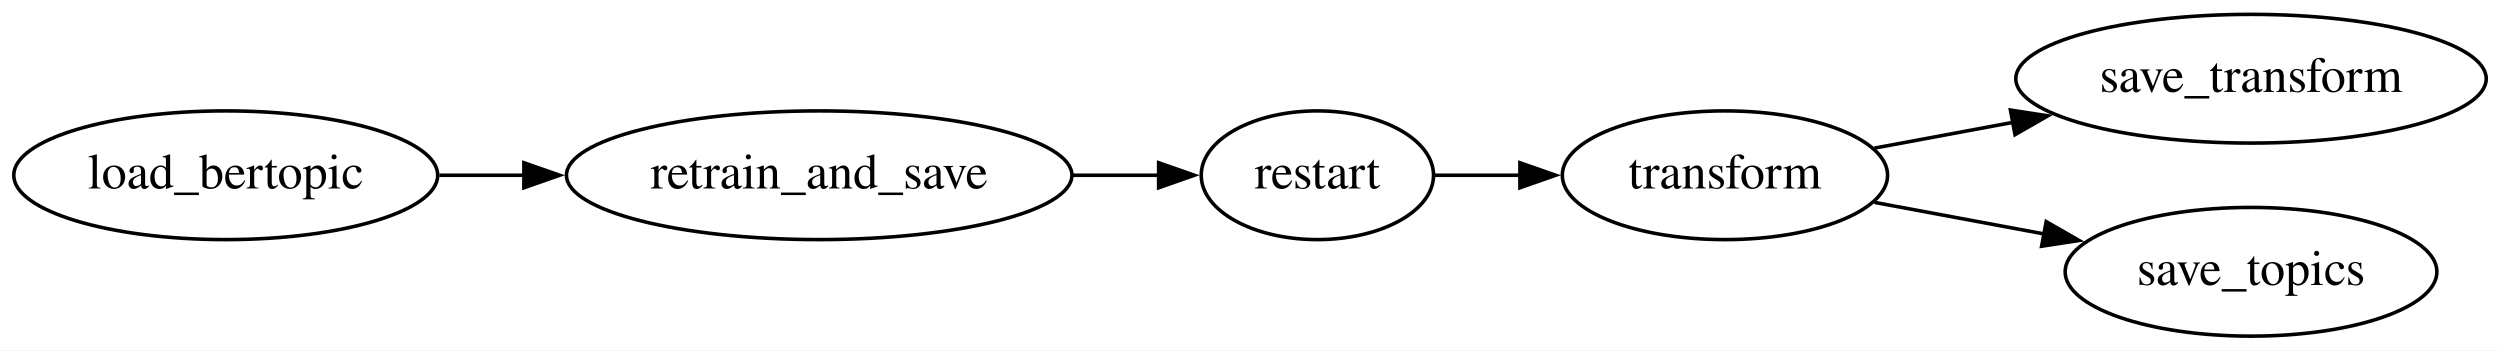
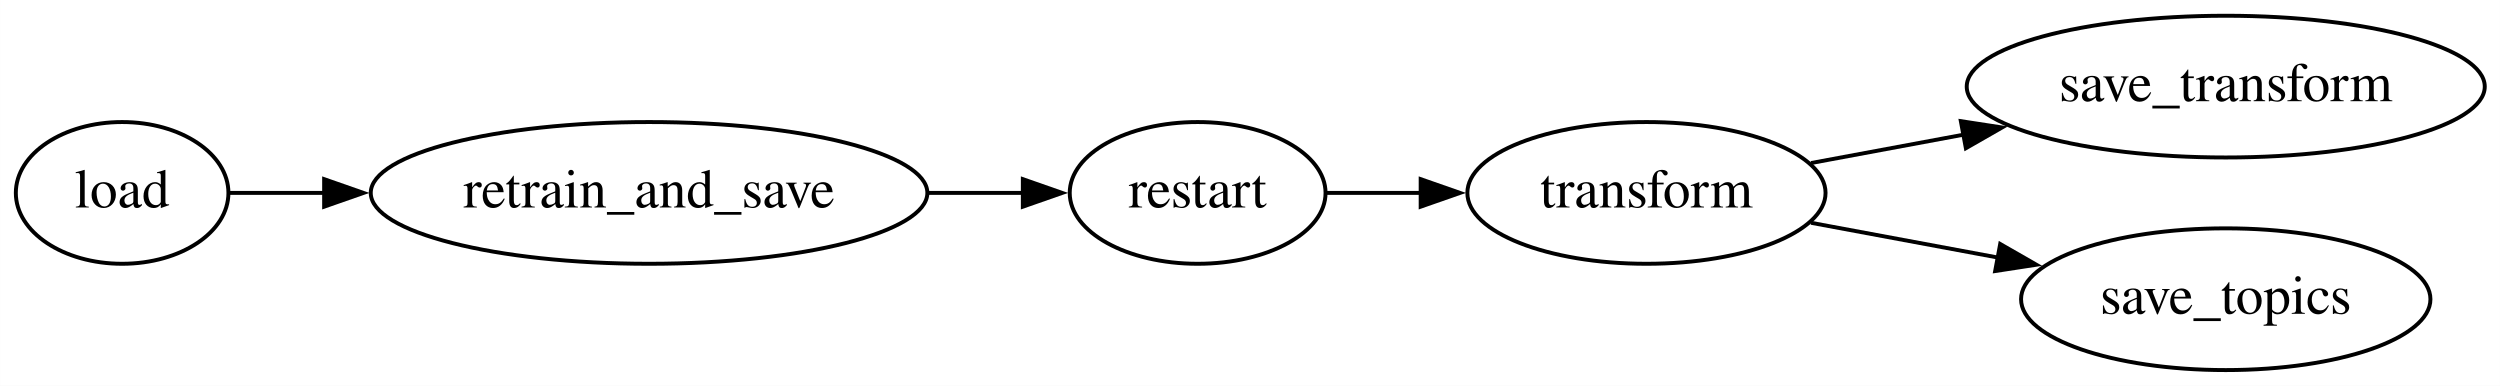
- <svg xmlns="http://www.w3.org/2000/svg" width="699pt" height="98pt" viewBox="0.00 0.00 699.25 98.00">
+ <svg xmlns="http://www.w3.org/2000/svg" width="635pt" height="98pt" viewBox="0.00 0.00 634.96 98.00">
  <g id="graph0" class="graph" transform="scale(1 1) rotate(0) translate(4 94)">
-     <polygon fill="white" stroke="none" points="-4,4 -4,-94 695.25,-94 695.25,4 -4,4" />
+     <polygon fill="white" stroke="none" points="-4,4 -4,-94 630.96,-94 630.96,4 -4,4" />
    <g id="node1" class="node">
-       <ellipse fill="none" stroke="black" cx="59.14" cy="-45" rx="59.29" ry="18" />
-       <text text-anchor="middle" x="59.14" y="-41.3" font-family="Times,serif" font-size="14.00">load_bertopic</text>
+       <ellipse fill="none" stroke="black" cx="27" cy="-45" rx="27" ry="18" />
+       <text text-anchor="middle" x="27" y="-41.3" font-family="Times,serif" font-size="14.00">load</text>
    </g>
    <g id="node2" class="node">
-       <ellipse fill="none" stroke="black" cx="225.13" cy="-45" rx="70.69" ry="18" />
-       <text text-anchor="middle" x="225.13" y="-41.3" font-family="Times,serif" font-size="14.00">retrain_and_save</text>
+       <ellipse fill="none" stroke="black" cx="160.84" cy="-45" rx="70.69" ry="18" />
+       <text text-anchor="middle" x="160.84" y="-41.3" font-family="Times,serif" font-size="14.00">retrain_and_save</text>
    </g>
    <g id="edge1" class="edge">
-       <path fill="none" stroke="black" d="M118.89,-45C126.63,-45 134.68,-45 142.72,-45" />
-       <polygon fill="black" stroke="black" points="142.53,-48.5 152.53,-45 142.53,-41.5 142.53,-48.5" />
+       <path fill="none" stroke="black" d="M54.36,-45C61.57,-45 69.79,-45 78.37,-45" />
+       <polygon fill="black" stroke="black" points="78.31,-48.5 88.31,-45 78.31,-41.5 78.31,-48.5" />
    </g>
    <g id="node3" class="node">
-       <ellipse fill="none" stroke="black" cx="364.47" cy="-45" rx="32.49" ry="18" />
-       <text text-anchor="middle" x="364.47" y="-41.3" font-family="Times,serif" font-size="14.00">restart</text>
+       <ellipse fill="none" stroke="black" cx="300.18" cy="-45" rx="32.49" ry="18" />
+       <text text-anchor="middle" x="300.18" y="-41.3" font-family="Times,serif" font-size="14.00">restart</text>
    </g>
    <g id="edge2" class="edge">
-       <path fill="none" stroke="black" d="M296.01,-45C304.28,-45 312.53,-45 320.28,-45" />
-       <polygon fill="black" stroke="black" points="320.07,-48.5 330.07,-45 320.07,-41.5 320.07,-48.5" />
+       <path fill="none" stroke="black" d="M231.72,-45C239.99,-45 248.24,-45 255.99,-45" />
+       <polygon fill="black" stroke="black" points="255.78,-48.5 265.78,-45 255.78,-41.5 255.78,-48.5" />
    </g>
    <g id="node4" class="node">
-       <ellipse fill="none" stroke="black" cx="478.47" cy="-45" rx="45.49" ry="18" />
-       <text text-anchor="middle" x="478.47" y="-41.3" font-family="Times,serif" font-size="14.00">transform</text>
+       <ellipse fill="none" stroke="black" cx="414.18" cy="-45" rx="45.49" ry="18" />
+       <text text-anchor="middle" x="414.18" y="-41.3" font-family="Times,serif" font-size="14.00">transform</text>
    </g>
    <g id="edge3" class="edge">
-       <path fill="none" stroke="black" d="M397.27,-45C404.83,-45 413.11,-45 421.4,-45" />
-       <polygon fill="black" stroke="black" points="421.12,-48.5 431.12,-45 421.12,-41.5 421.12,-48.5" />
+       <path fill="none" stroke="black" d="M332.98,-45C340.54,-45 348.82,-45 357.11,-45" />
+       <polygon fill="black" stroke="black" points="356.83,-48.5 366.83,-45 356.83,-41.5 356.83,-48.5" />
    </g>
    <g id="node5" class="node">
-       <ellipse fill="none" stroke="black" cx="625.61" cy="-72" rx="65.79" ry="18" />
-       <text text-anchor="middle" x="625.61" y="-68.3" font-family="Times,serif" font-size="14.00">save_transform</text>
+       <ellipse fill="none" stroke="black" cx="561.32" cy="-72" rx="65.79" ry="18" />
+       <text text-anchor="middle" x="561.32" y="-68.3" font-family="Times,serif" font-size="14.00">save_transform</text>
    </g>
    <g id="edge4" class="edge">
-       <path fill="none" stroke="black" d="M520.28,-52.59C532.4,-54.85 545.99,-57.38 559.26,-59.84" />
-       <polygon fill="black" stroke="black" points="558.32,-63.23 568.79,-61.62 559.6,-56.35 558.32,-63.23" />
+       <path fill="none" stroke="black" d="M455.99,-52.59C468.11,-54.85 481.7,-57.38 494.97,-59.84" />
+       <polygon fill="black" stroke="black" points="494.03,-63.23 504.51,-61.62 495.31,-56.35 494.03,-63.23" />
    </g>
    <g id="node6" class="node">
-       <ellipse fill="none" stroke="black" cx="625.61" cy="-18" rx="51.99" ry="18" />
-       <text text-anchor="middle" x="625.61" y="-14.3" font-family="Times,serif" font-size="14.00">save_topics</text>
+       <ellipse fill="none" stroke="black" cx="561.32" cy="-18" rx="51.99" ry="18" />
+       <text text-anchor="middle" x="561.32" y="-14.3" font-family="Times,serif" font-size="14.00">save_topics</text>
    </g>
    <g id="edge5" class="edge">
-       <path fill="none" stroke="black" d="M520.28,-37.41C534.99,-34.67 551.87,-31.53 567.7,-28.59" />
-       <polygon fill="black" stroke="black" points="568.32,-32.03 577.51,-26.76 567.04,-25.15 568.32,-32.03" />
+       <path fill="none" stroke="black" d="M455.99,-37.41C470.7,-34.67 487.58,-31.53 503.41,-28.59" />
+       <polygon fill="black" stroke="black" points="504.03,-32.03 513.22,-26.76 502.75,-25.15 504.03,-32.03" />
    </g>
  </g>
</svg>
